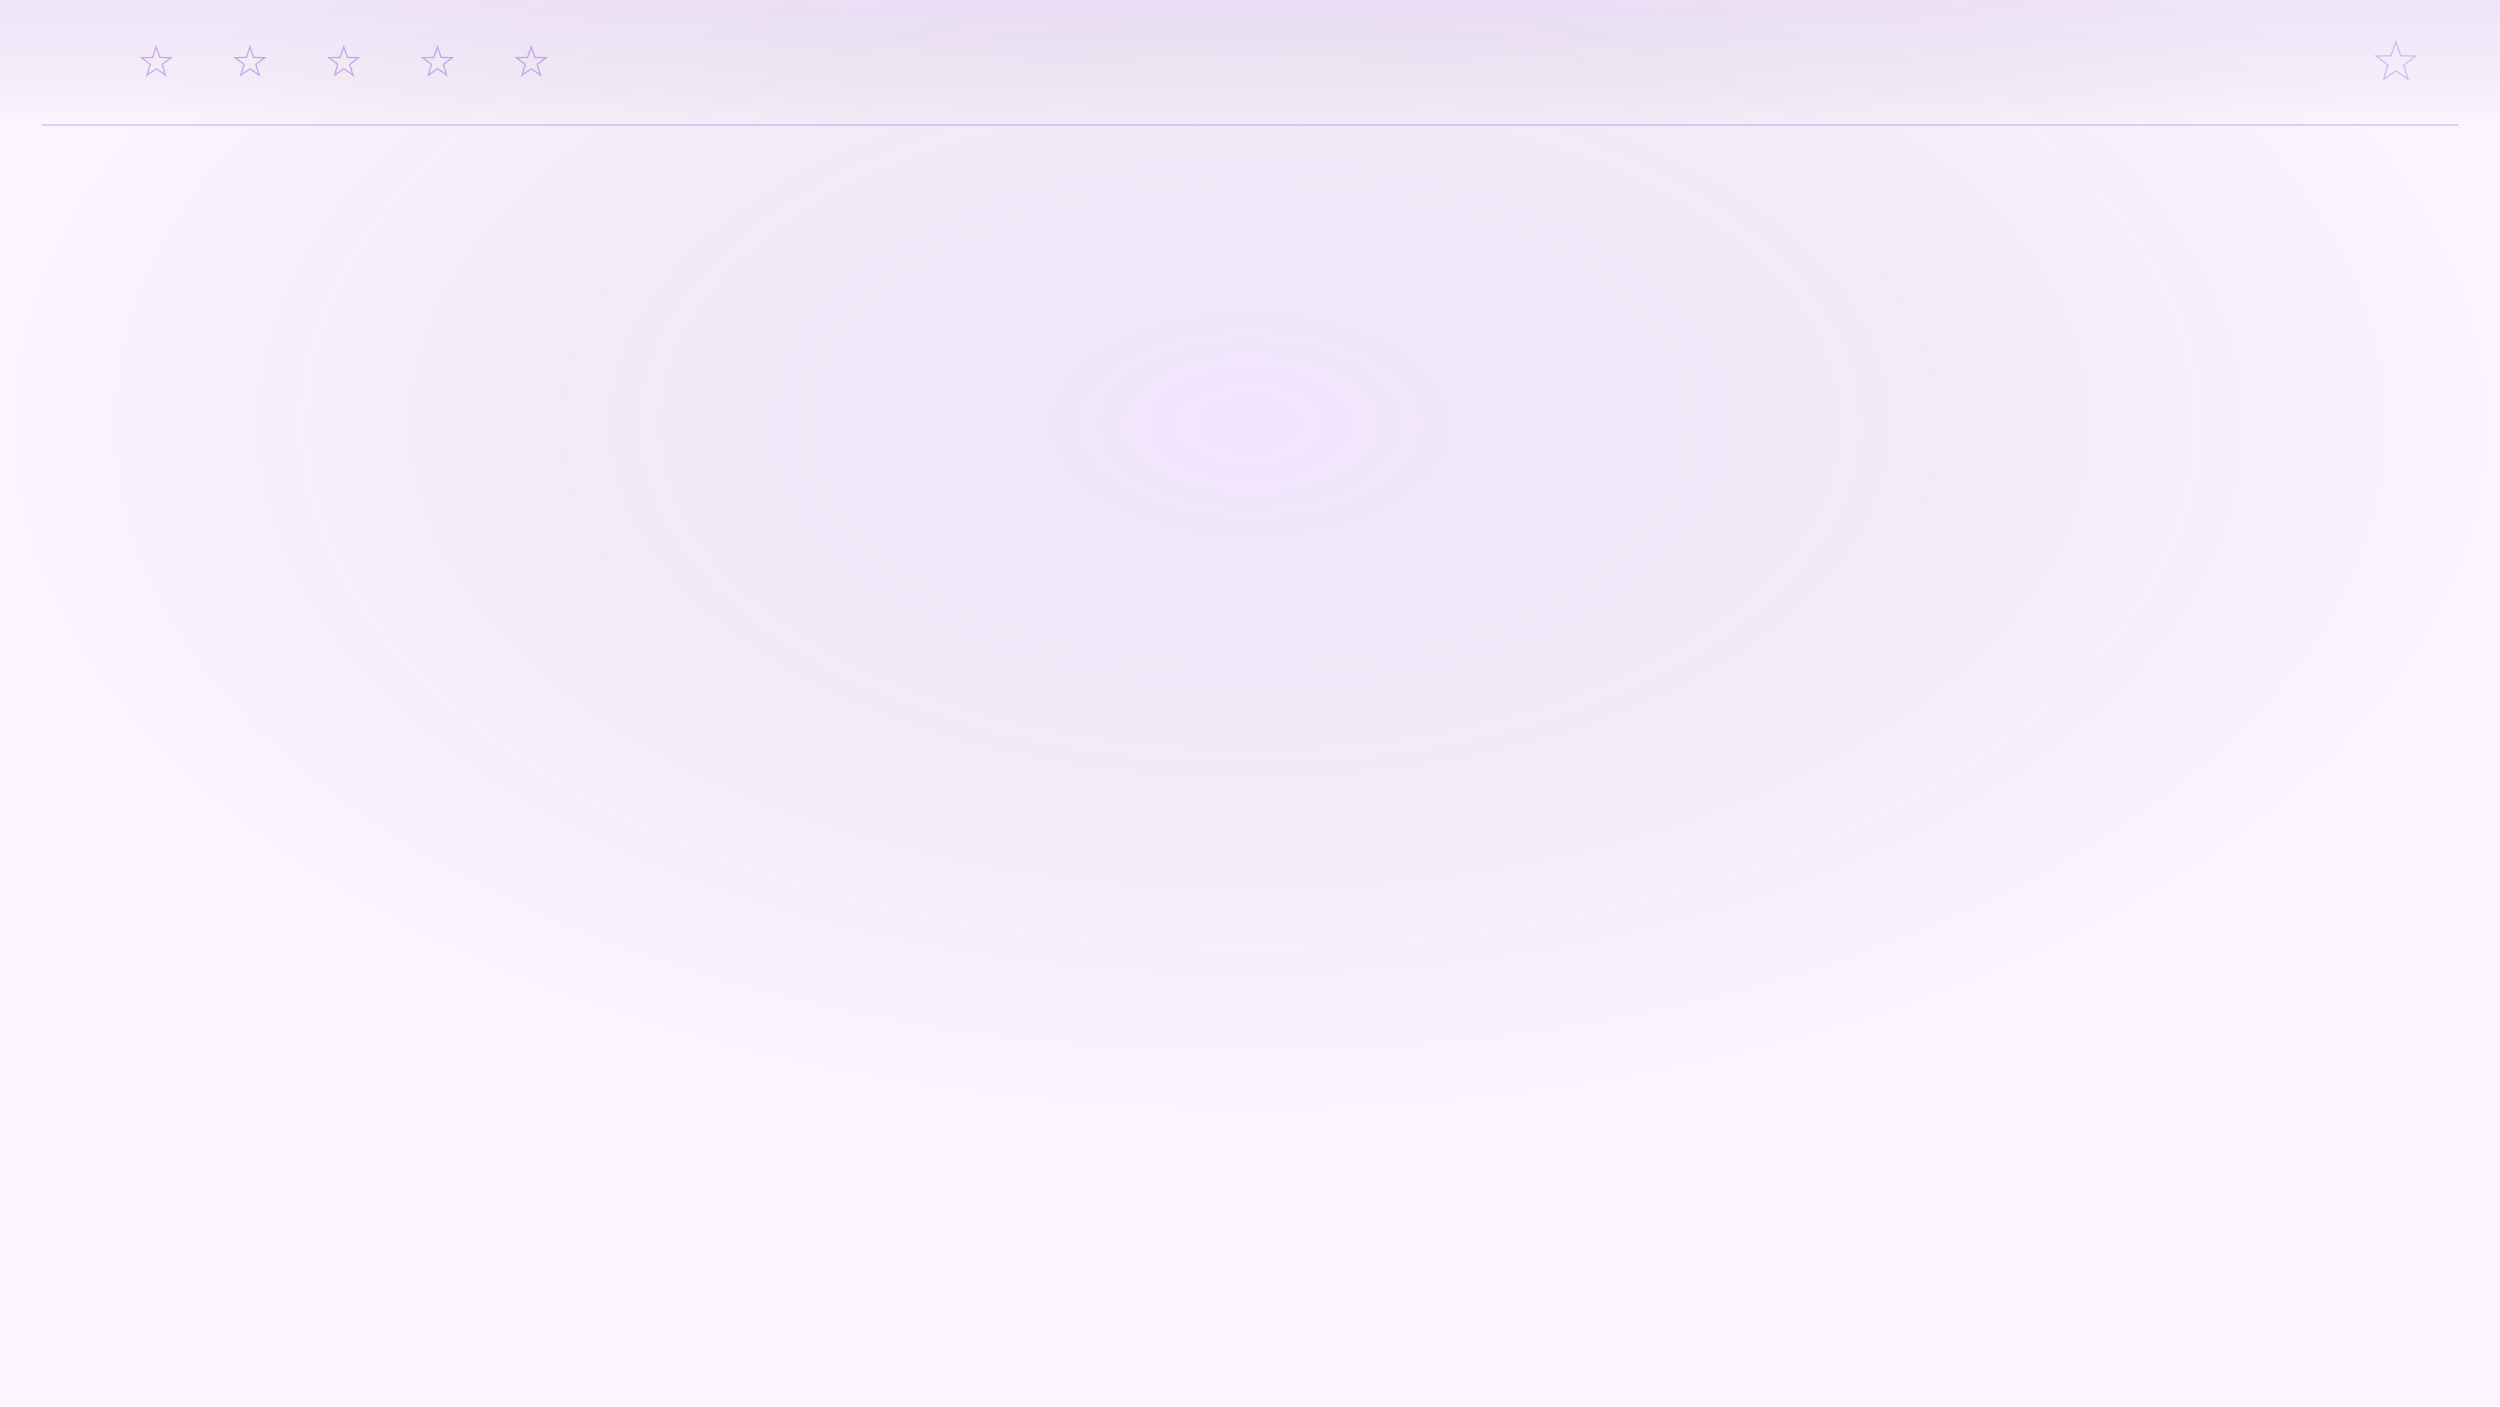
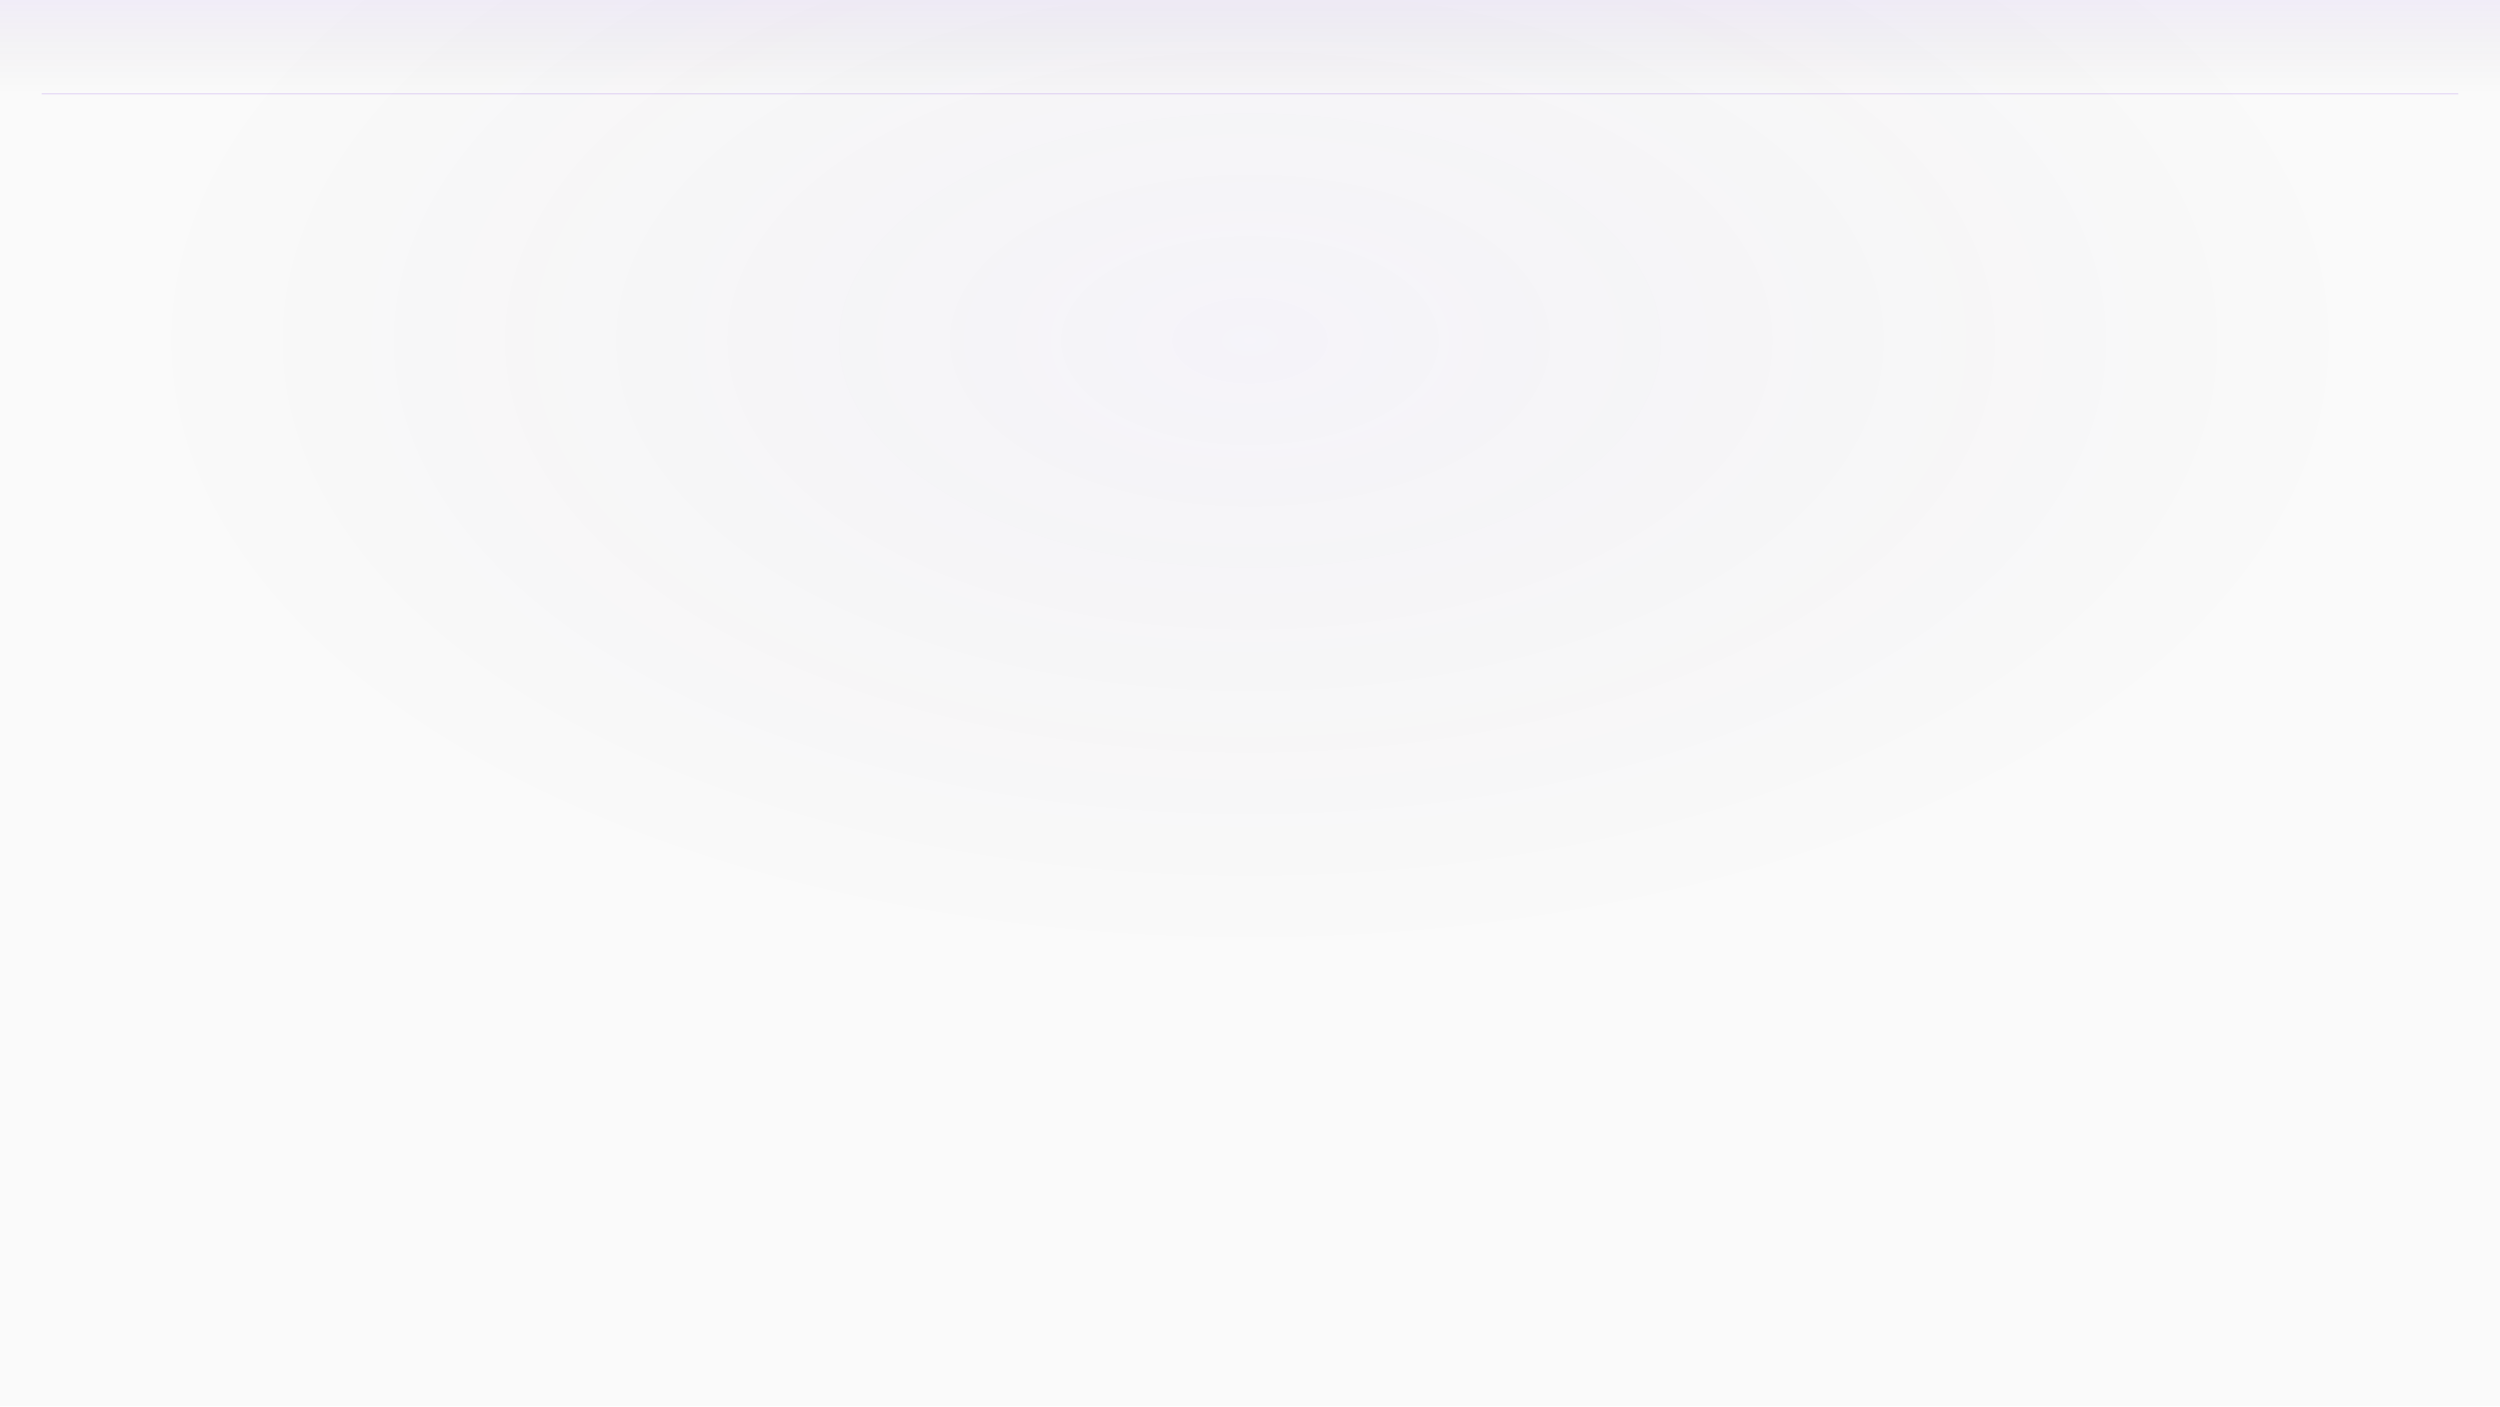
<svg xmlns="http://www.w3.org/2000/svg" width="1920" height="1080" viewBox="0 0 1920 1080" preserveAspectRatio="xMidYMid slice">
  <defs>
    <linearGradient id="847fe85d-base" x1="0" y1="0" x2="1920" y2="1080">
-       <stop stop-color="#faf5ff" />
-       <stop offset="1" stop-color="#f3e8ff" />
+       <stop stop-color="#fafafa" />
+       <stop offset="1" stop-color="#f5f3ff" />
    </linearGradient>
-     <radialGradient id="847fe85d-glow" cx="50%" cy="30%" r="50%">
-       <stop stop-color="#a855f7" stop-opacity="0.1" />
+     <radialGradient id="847fe85d-glow" cx="50%" cy="24%" r="45%">
+       <stop stop-color="#8b5cf6" stop-opacity="0.04" />
      <stop offset="1" stop-opacity="0" />
    </radialGradient>
    <linearGradient id="847fe85d-pat" x1="0" y1="0" x2="0" y2="1">
-       <stop stop-color="#7e22ce" stop-opacity="0.08" />
+       <stop stop-color="#6d28d9" stop-opacity="0.06" />
      <stop offset="1" stop-opacity="0" />
    </linearGradient>
  </defs>
  <rect width="1920" height="1080" fill="url(#847fe85d-base)" />
  <rect width="1920" height="1080" fill="url(#847fe85d-glow)" />
-   <rect width="1920" height="96" fill="url(#847fe85d-pat)" />
-   <line x1="32" y1="96" x2="1888" y2="96" stroke="#7e22ce" stroke-width="1.5" opacity="0.2" />
-   <polygon points="120,36 122.821,44.117 131.413,44.292 124.565,49.483 127.053,57.708 120,52.8 112.947,57.708 115.435,49.483 108.587,44.292 117.179,44.117" fill="none" stroke="#7e22ce" stroke-width="1" opacity="0.35" />
-   <polygon points="192,36 194.821,44.117 203.413,44.292 196.565,49.483 199.053,57.708 192,52.8 184.947,57.708 187.435,49.483 180.587,44.292 189.179,44.117" fill="none" stroke="#7e22ce" stroke-width="1" opacity="0.35" />
-   <polygon points="264,36 266.821,44.117 275.413,44.292 268.565,49.483 271.053,57.708 264,52.8 256.947,57.708 259.435,49.483 252.587,44.292 261.179,44.117" fill="none" stroke="#7e22ce" stroke-width="1" opacity="0.35" />
-   <polygon points="336,36 338.821,44.117 347.413,44.292 340.565,49.483 343.053,57.708 336,52.8 328.947,57.708 331.435,49.483 324.587,44.292 333.179,44.117" fill="none" stroke="#7e22ce" stroke-width="1" opacity="0.35" />
-   <polygon points="408,36 410.821,44.117 419.413,44.292 412.565,49.483 415.053,57.708 408,52.8 400.947,57.708 403.435,49.483 396.587,44.292 405.179,44.117" fill="none" stroke="#7e22ce" stroke-width="1" opacity="0.35" />
-   <polygon points="1840,32 1843.762,42.822 1855.217,43.056 1846.087,49.978 1849.405,60.944 1840,54.4 1830.595,60.944 1833.913,49.978 1824.783,43.056 1836.238,42.822" fill="none" stroke="#7e22ce" stroke-width="1" opacity="0.25" />
+   <rect width="1920" height="72" fill="url(#847fe85d-pat)" />
+   <line x1="32" y1="72" x2="1888" y2="72" stroke="#6d28d9" stroke-width="1" opacity="0.15" />
</svg>
